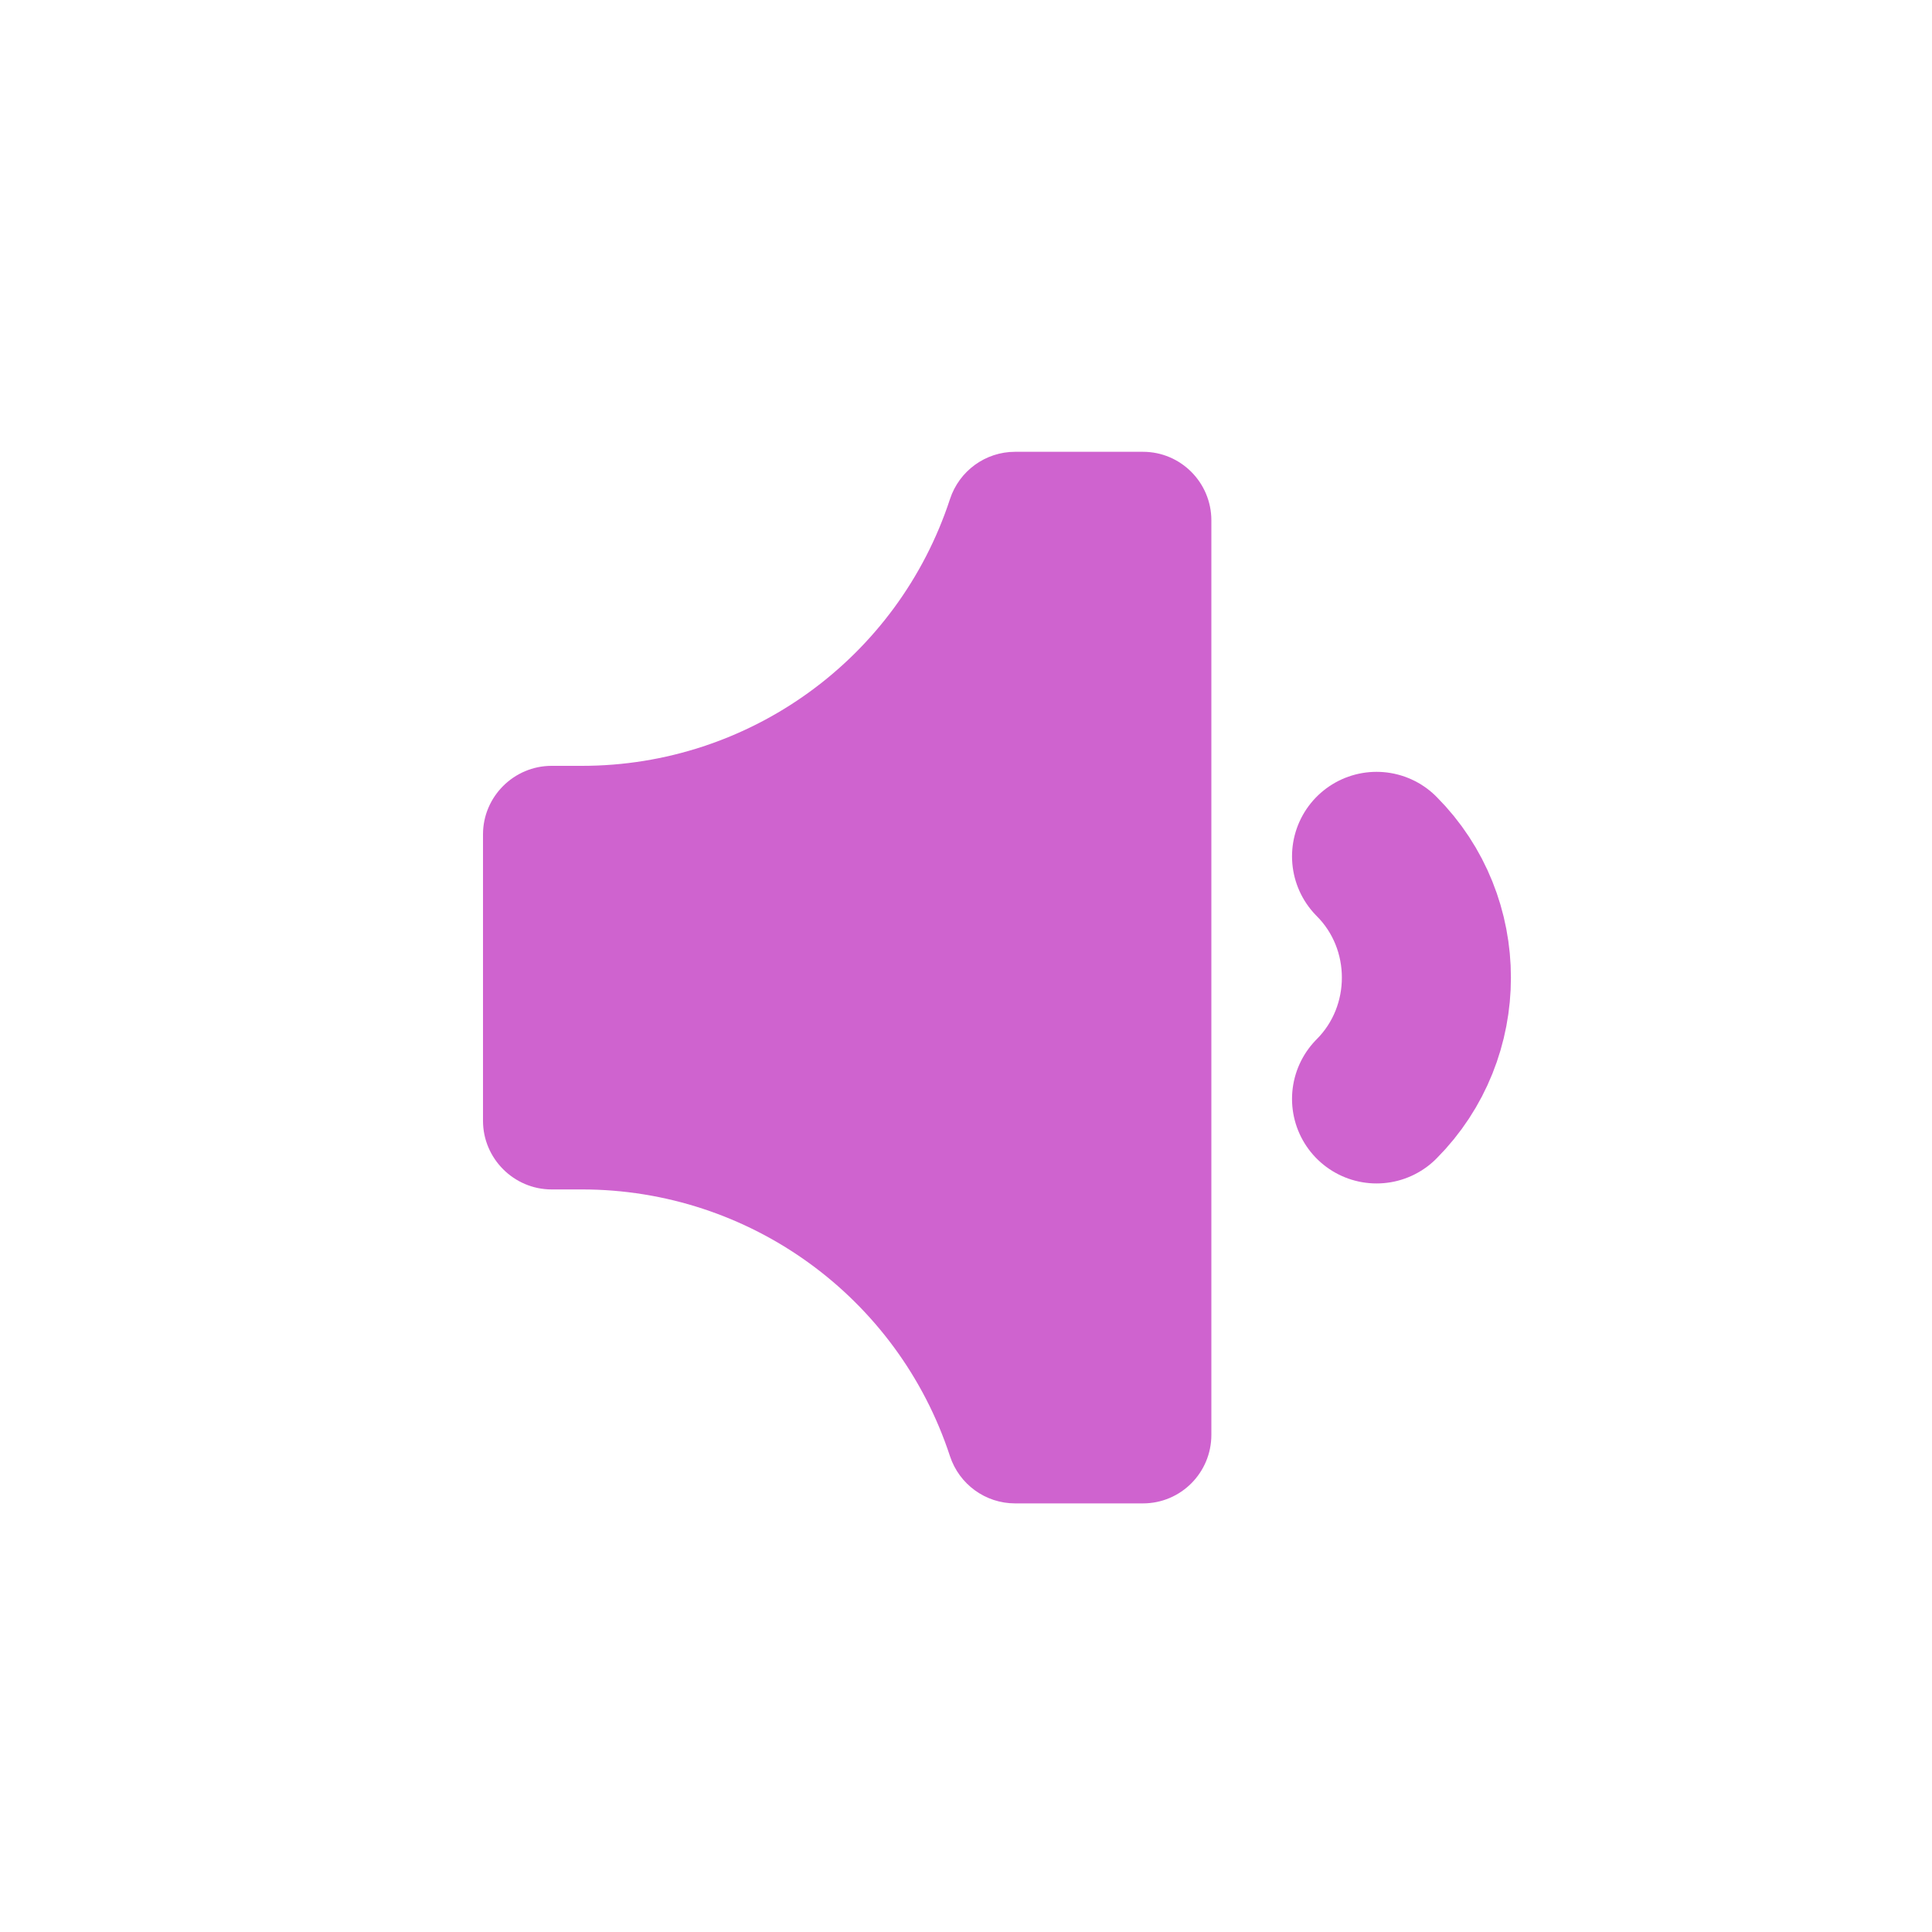
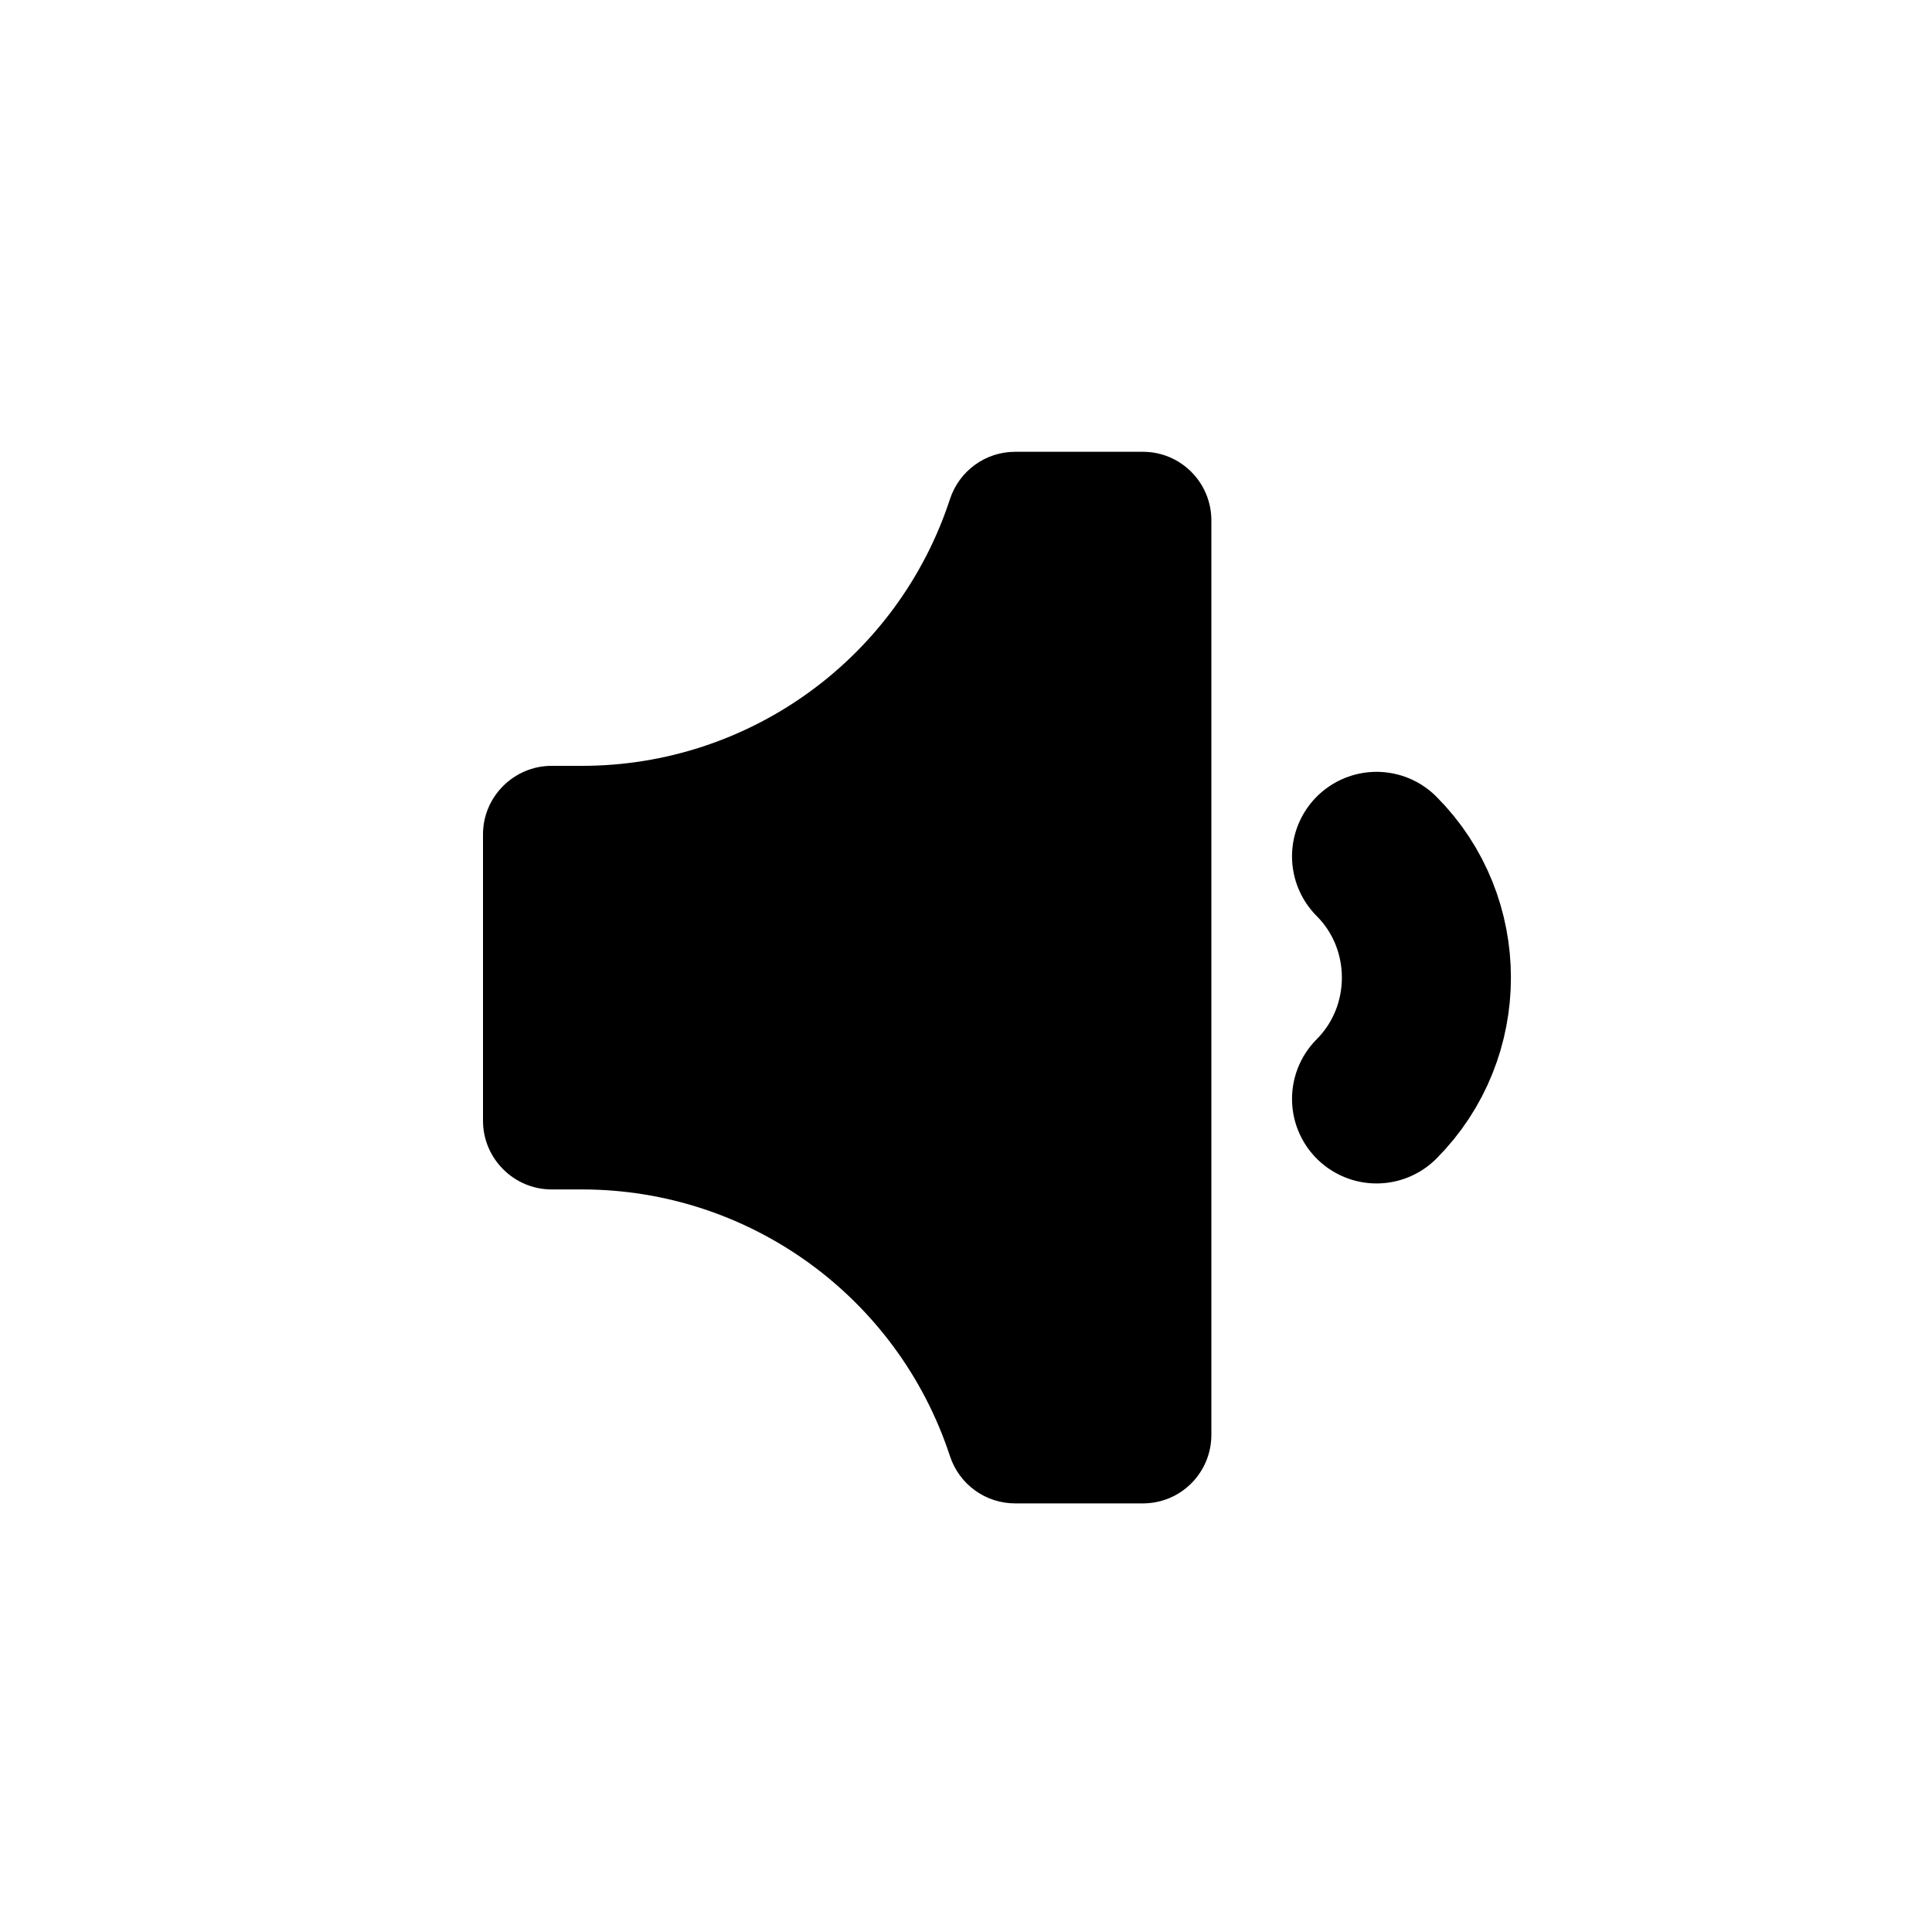
<svg xmlns="http://www.w3.org/2000/svg" width="20px" height="20px" viewBox="0 0 20 20" version="1.1">
  <defs />
-   <g id="Page-1" stroke="none" stroke-width="1" fill="none" fill-rule="evenodd">
-     <g id="softer">
+   <g stroke="none" stroke-width="1" fill="none" fill-rule="evenodd">
+     <g>
      <g transform="translate(5, 4)">
-         <path d="M7.54,1.387 L7.54,10.853 C7.54,11.246 7.223,11.563 6.832,11.563 L5.508,11.563 C5.202,11.563 4.93,11.366 4.834,11.074 C4.294,9.427 2.758,8.313 1.025,8.313 L0.71,8.313 C0.32,8.313 0,7.993 0,7.603 L0,4.637 C0,4.247 0.32,3.928 0.71,3.928 L1.025,3.928 C2.758,3.928 4.294,2.814 4.834,1.167 C4.93,0.874 5.202,0.677 5.508,0.677 L6.832,0.677 C7.223,0.677 7.54,0.995 7.54,1.387" id="Fill-1" fill="#CF63CF" />
-         <path d="M9.25,4.865 C9.938,5.554 9.938,6.686 9.25,7.376" id="Stroke-3" stroke="#CF63CF" stroke-width="1.75" stroke-linecap="round" stroke-linejoin="round" />
+         <path d="M7.54,1.387 L7.54,10.853 C7.54,11.246 7.223,11.563 6.832,11.563 L5.508,11.563 C5.202,11.563 4.93,11.366 4.834,11.074 C4.294,9.427 2.758,8.313 1.025,8.313 L0.71,8.313 C0.32,8.313 0,7.993 0,7.603 L0,4.637 C0,4.247 0.32,3.928 0.71,3.928 L1.025,3.928 C2.758,3.928 4.294,2.814 4.834,1.167 C4.93,0.874 5.202,0.677 5.508,0.677 L6.832,0.677 C7.223,0.677 7.54,0.995 7.54,1.387" fill="currentColor" />
+         <path d="M9.25,4.865 C9.938,5.554 9.938,6.686 9.25,7.376" stroke="currentColor" stroke-width="1.75" stroke-linecap="round" stroke-linejoin="round" />
      </g>
    </g>
  </g>
</svg>
